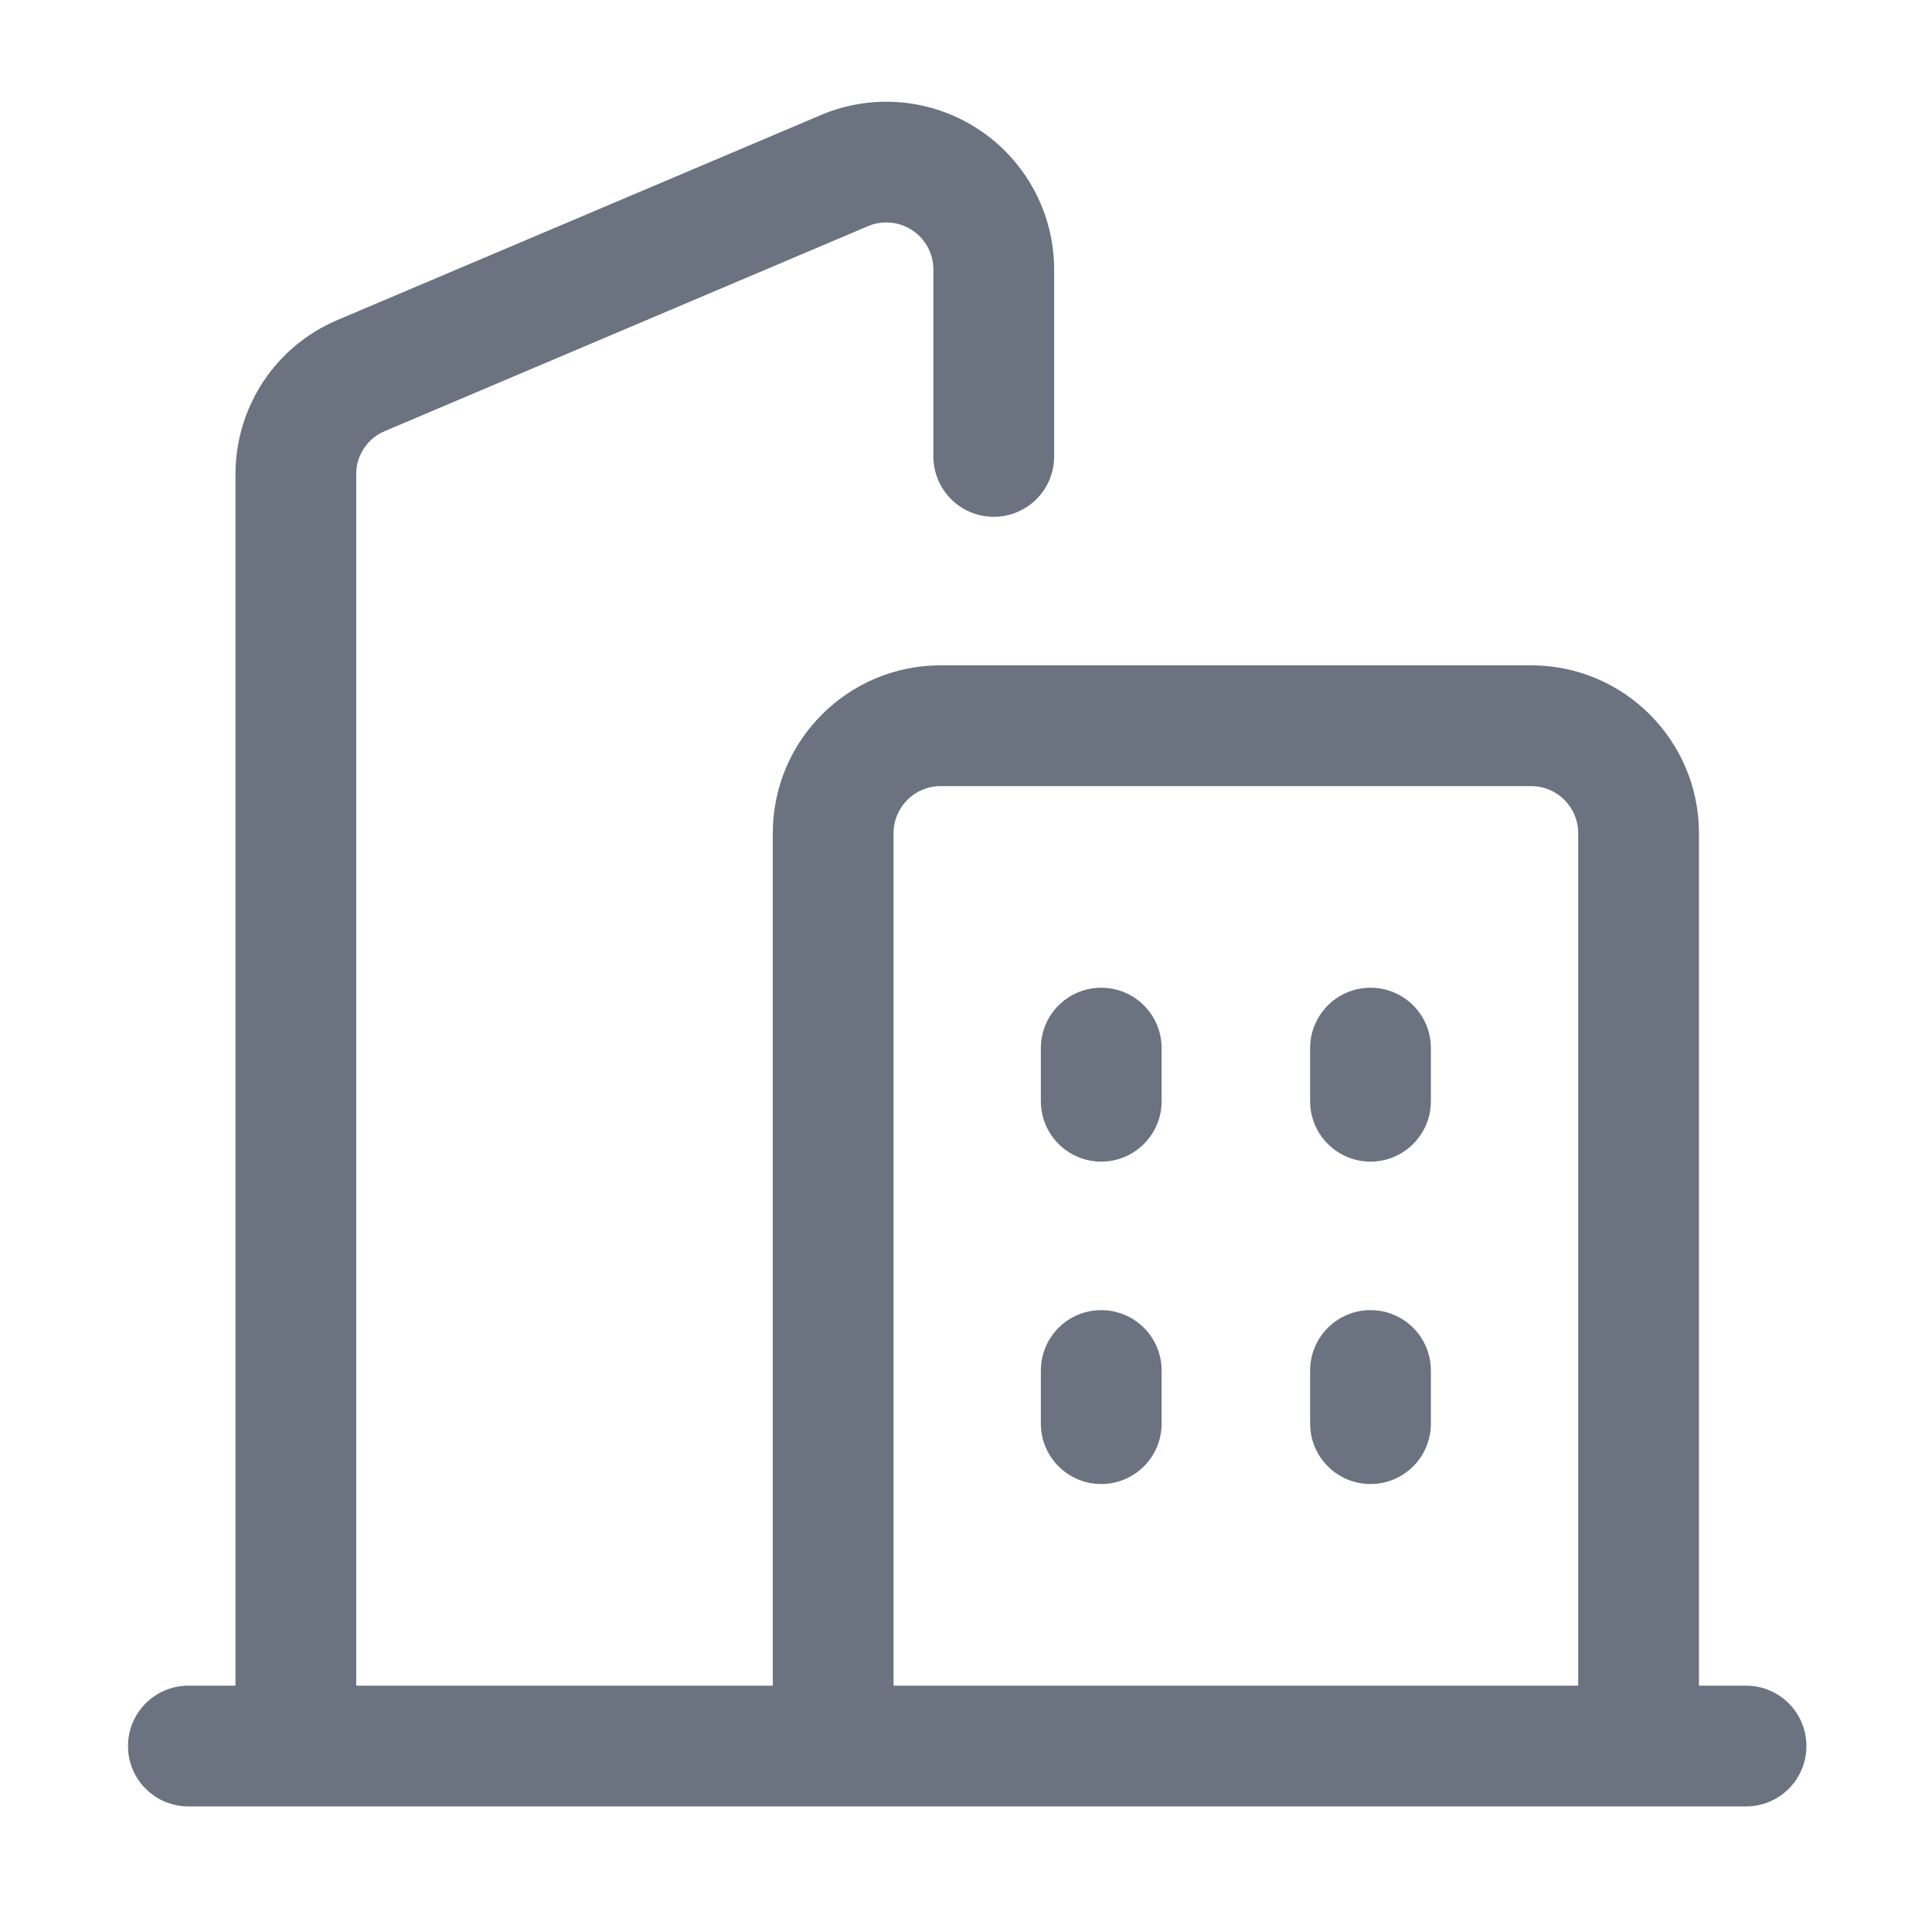
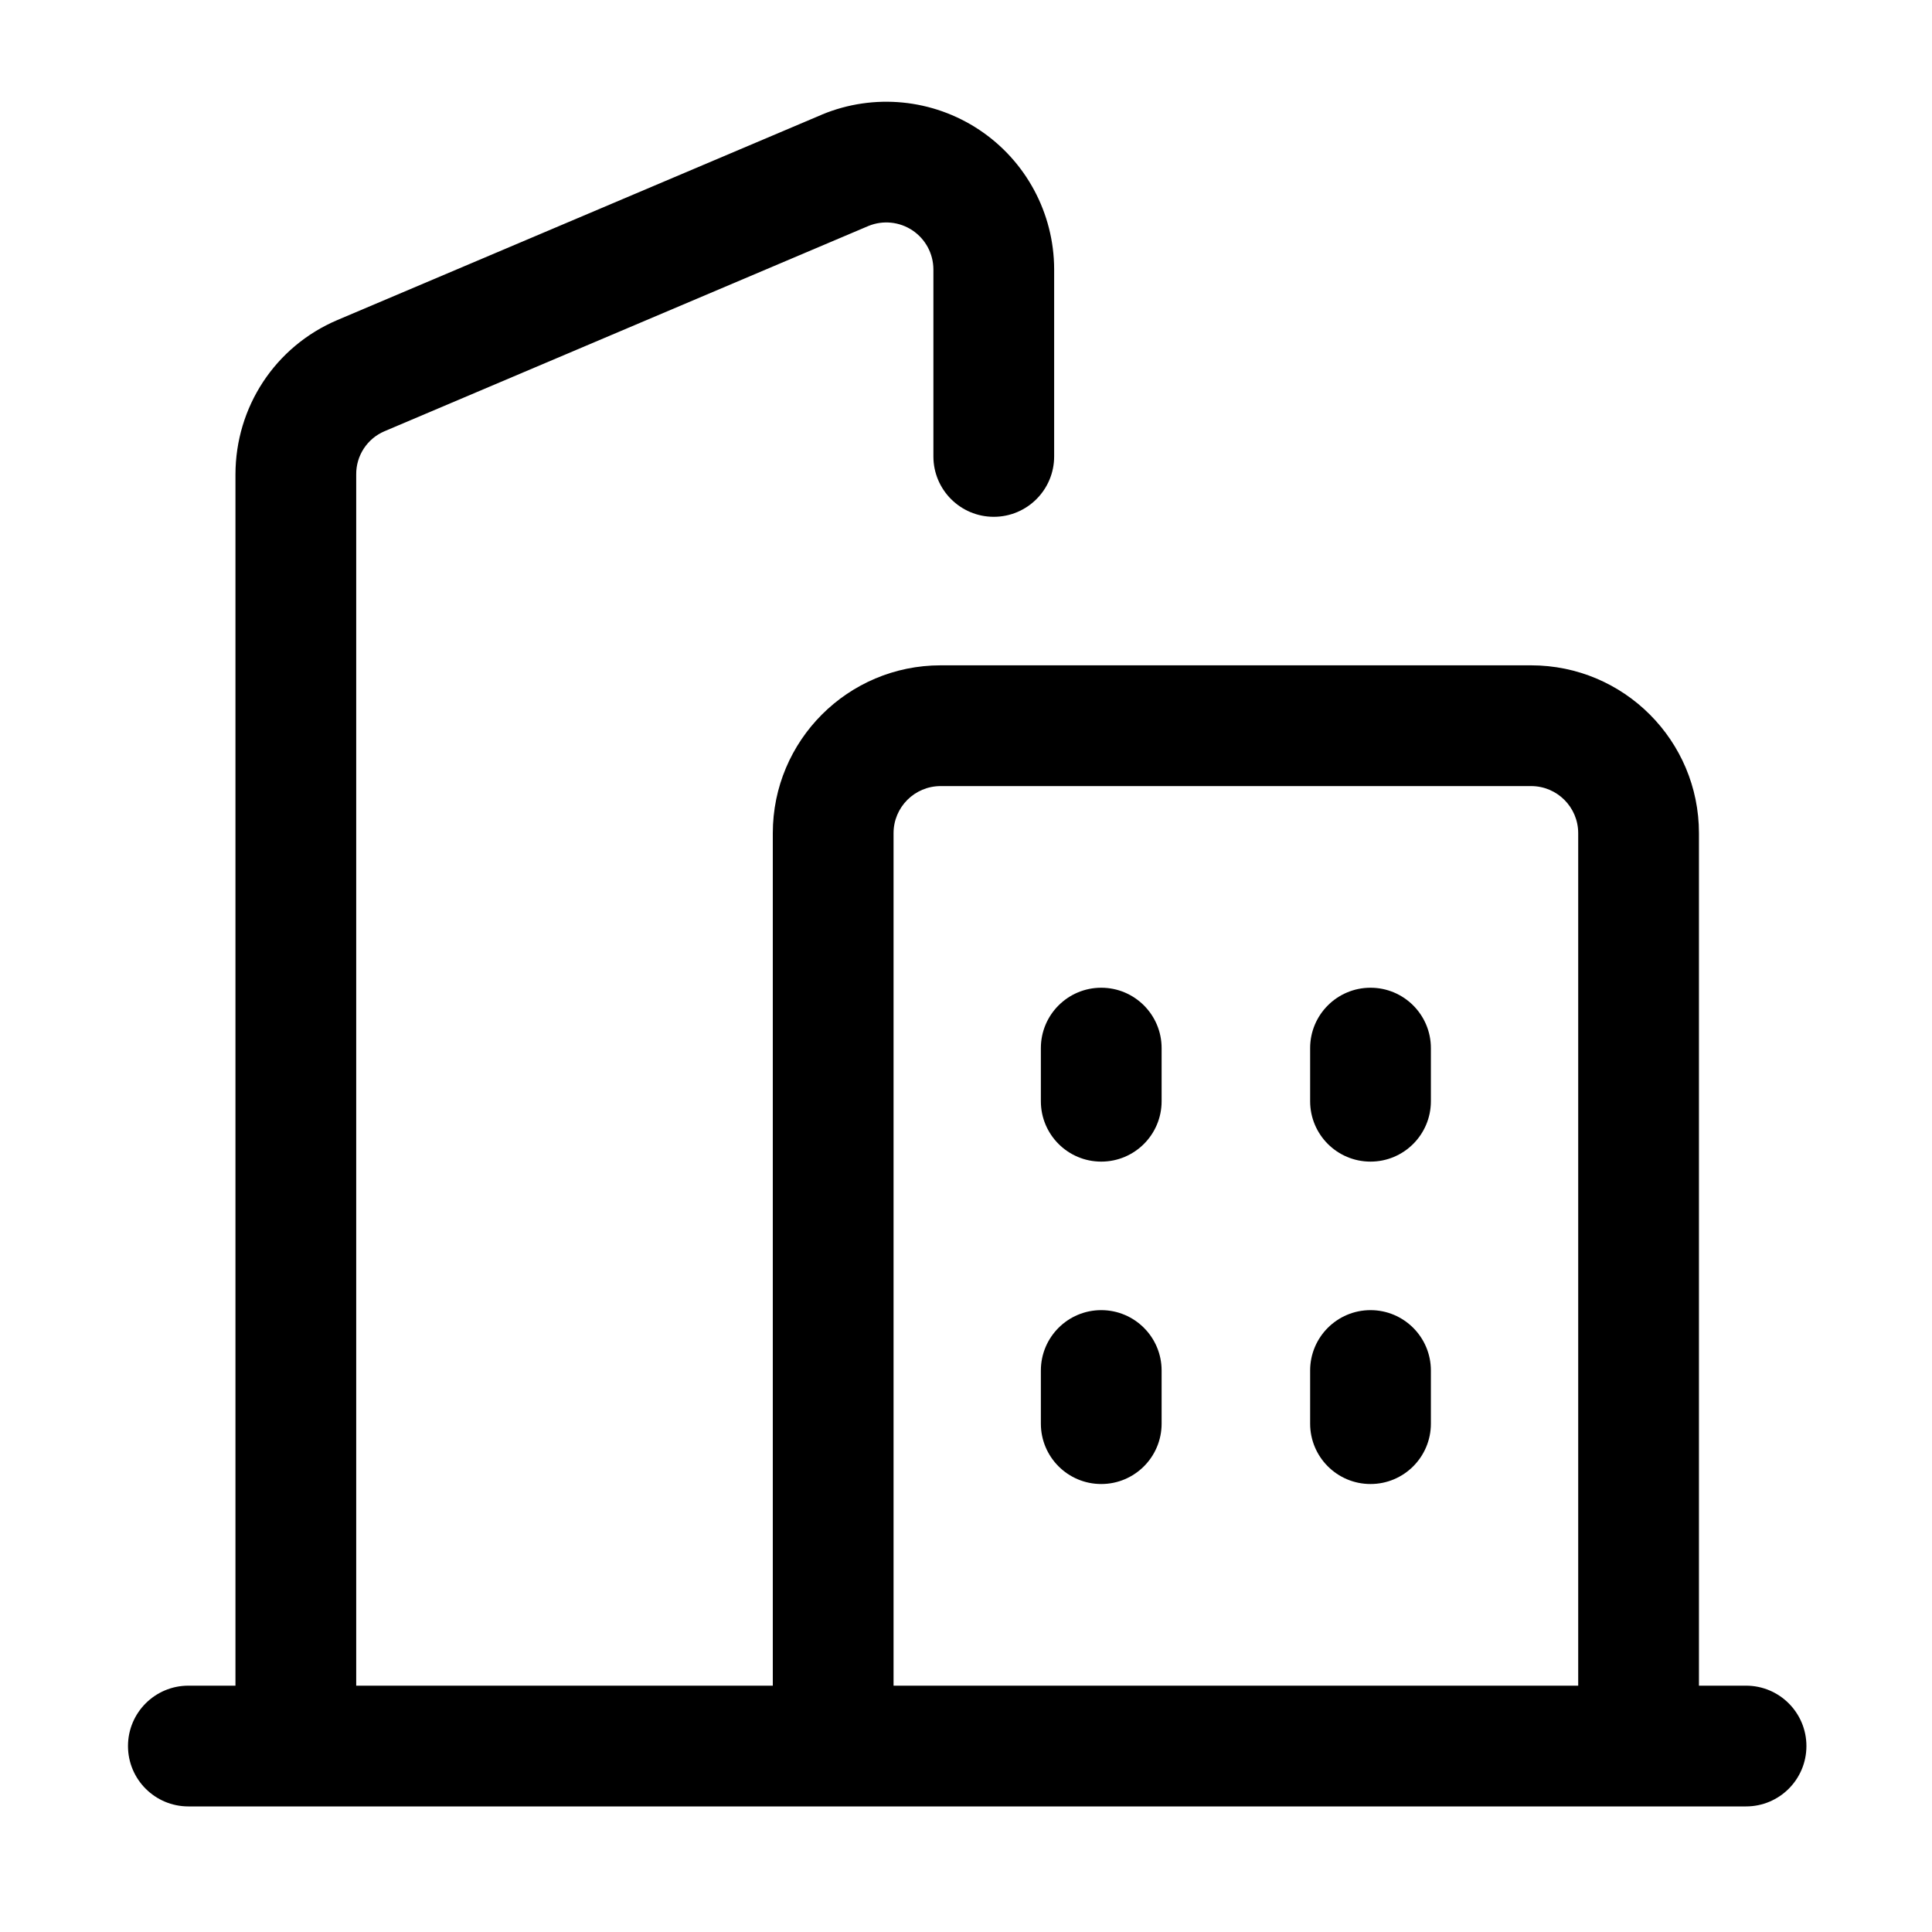
<svg xmlns="http://www.w3.org/2000/svg" fill="none" viewBox="0 0 16 16">
-   <path fill="#6B7280" fill-rule="evenodd" d="m7.193 1.871-4.008 1.7a.385.385 0 0 0-.235.359v10.03H6.4V6.9a1.39 1.39 0 0 1 1.39-1.39h4.89a1.39 1.39 0 0 1 1.39 1.39v7.06h.39a.5.5 0 0 1 0 1H1.56a.5.5 0 1 1 0-1h.39V3.93c0-.558.328-1.061.845-1.28l4.01-1.7.004-.002a1.39 1.39 0 0 1 1.921 1.28V3.78a.5.5 0 1 1-1 0V2.23a.39.39 0 0 0-.537-.359ZM13.07 13.96V6.9a.39.39 0 0 0-.39-.39H7.79a.39.39 0 0 0-.39.39v7.06h5.67ZM9.12 8.18a.5.5 0 0 1 .5.5v.44a.5.5 0 0 1-1 0v-.44a.5.5 0 0 1 .5-.5Zm2.73.5a.5.5 0 0 0-1 0v.44a.5.5 0 1 0 1 0v-.44Zm-2.73 2.17a.5.5 0 0 1 .5.5v.44a.5.5 0 1 1-1 0v-.44a.5.5 0 0 1 .5-.5Zm2.73.5a.5.5 0 0 0-1 0v.44a.5.5 0 1 0 1 0v-.44Z" clip-rule="evenodd" />
+   <path fill="currentColor" fill-rule="evenodd" d="m7.193 1.871-4.008 1.7a.385.385 0 0 0-.235.359v10.03H6.4V6.9a1.39 1.39 0 0 1 1.39-1.39h4.89a1.39 1.39 0 0 1 1.39 1.39v7.06h.39a.5.5 0 0 1 0 1H1.56a.5.5 0 1 1 0-1h.39V3.93c0-.558.328-1.061.845-1.28l4.01-1.7.004-.002a1.39 1.39 0 0 1 1.921 1.28V3.78a.5.5 0 1 1-1 0V2.23a.39.39 0 0 0-.537-.359ZM13.07 13.96V6.9a.39.39 0 0 0-.39-.39H7.79a.39.39 0 0 0-.39.39v7.06h5.67ZM9.12 8.18a.5.5 0 0 1 .5.5v.44a.5.5 0 0 1-1 0v-.44a.5.5 0 0 1 .5-.5Zm2.73.5a.5.5 0 0 0-1 0v.44a.5.5 0 1 0 1 0v-.44Zm-2.73 2.17a.5.5 0 0 1 .5.5v.44a.5.5 0 1 1-1 0v-.44a.5.5 0 0 1 .5-.5Zm2.73.5a.5.5 0 0 0-1 0v.44a.5.5 0 1 0 1 0v-.44Z" clip-rule="evenodd" />
</svg>
